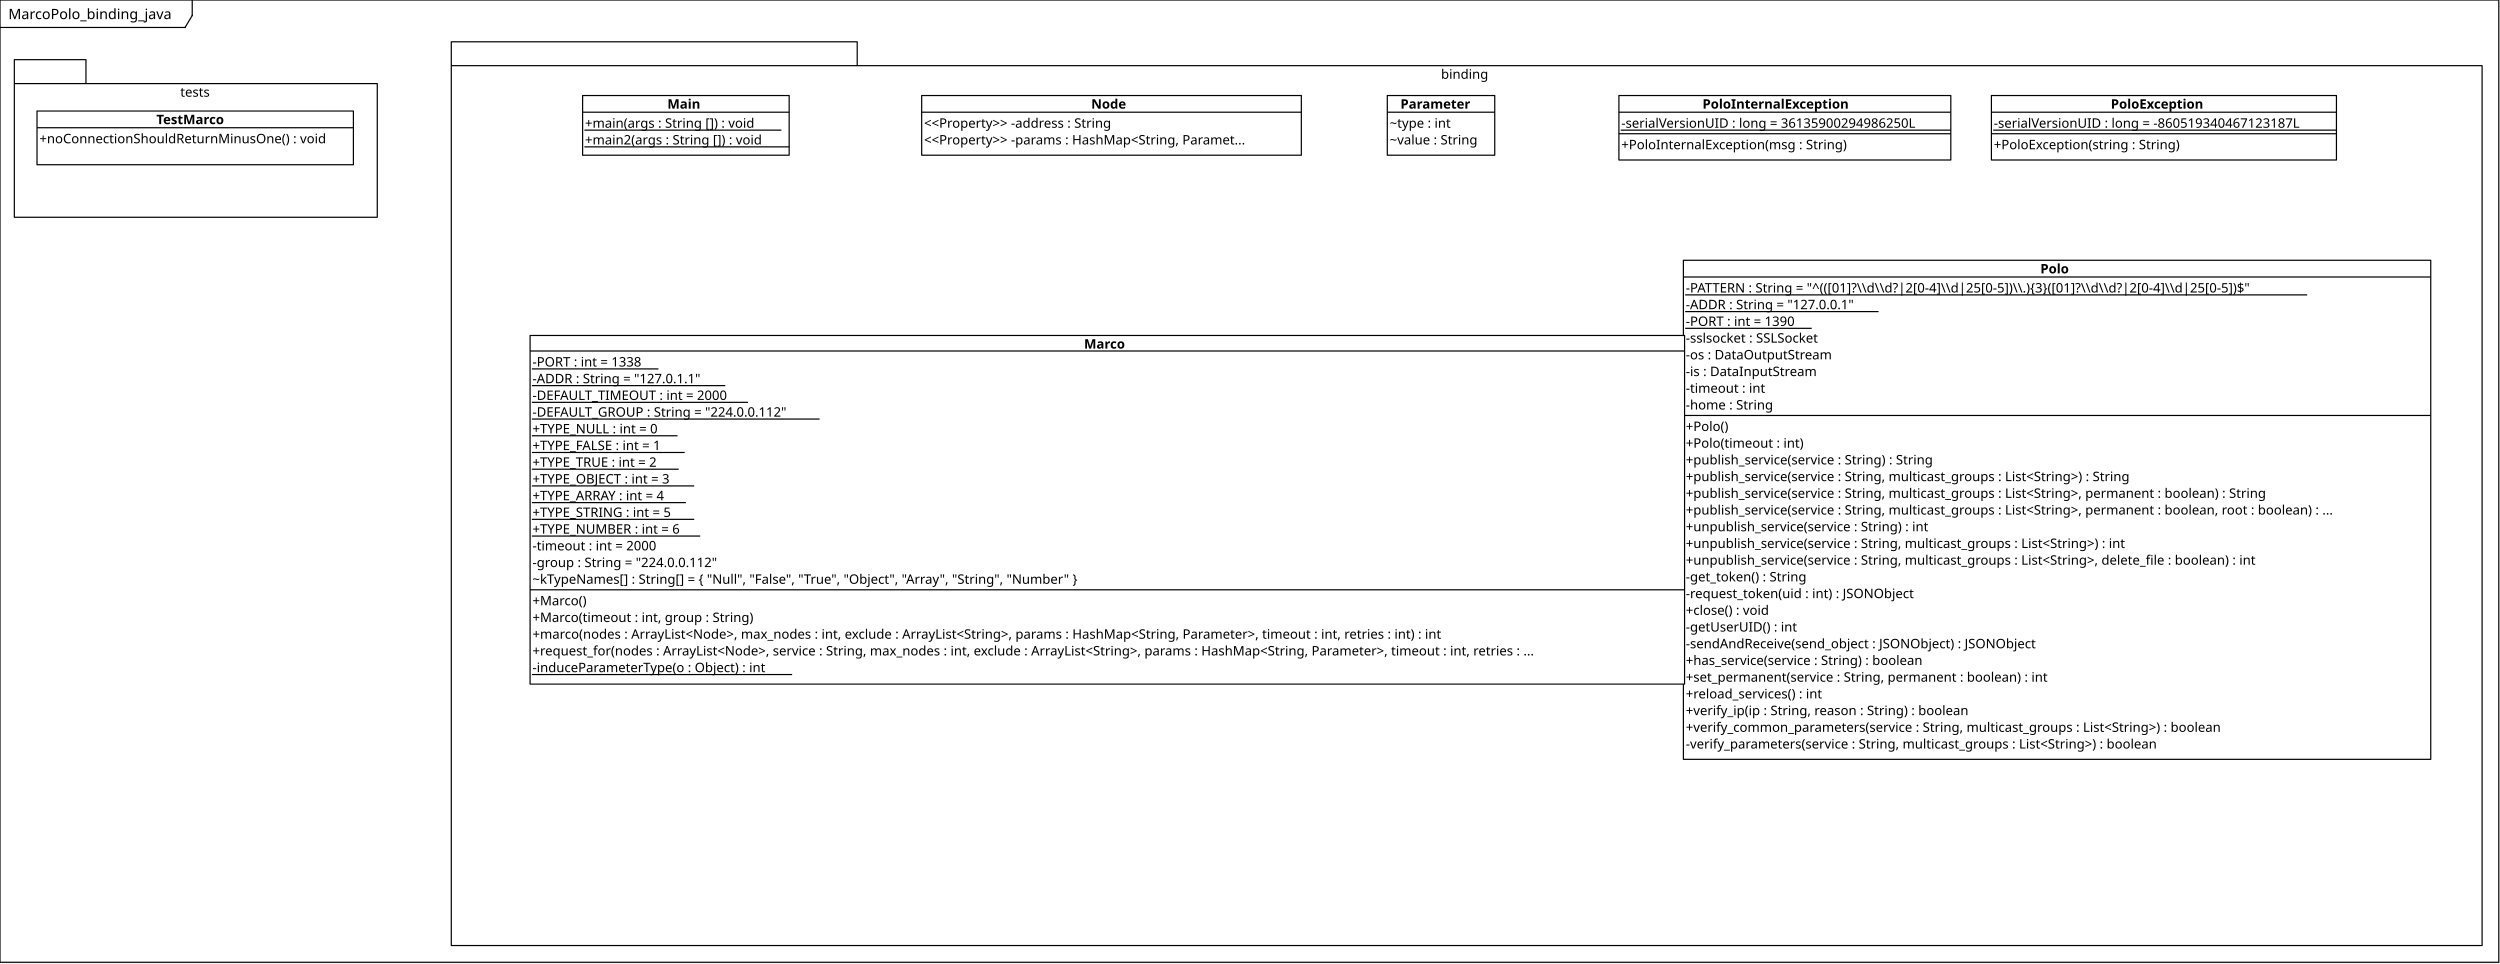
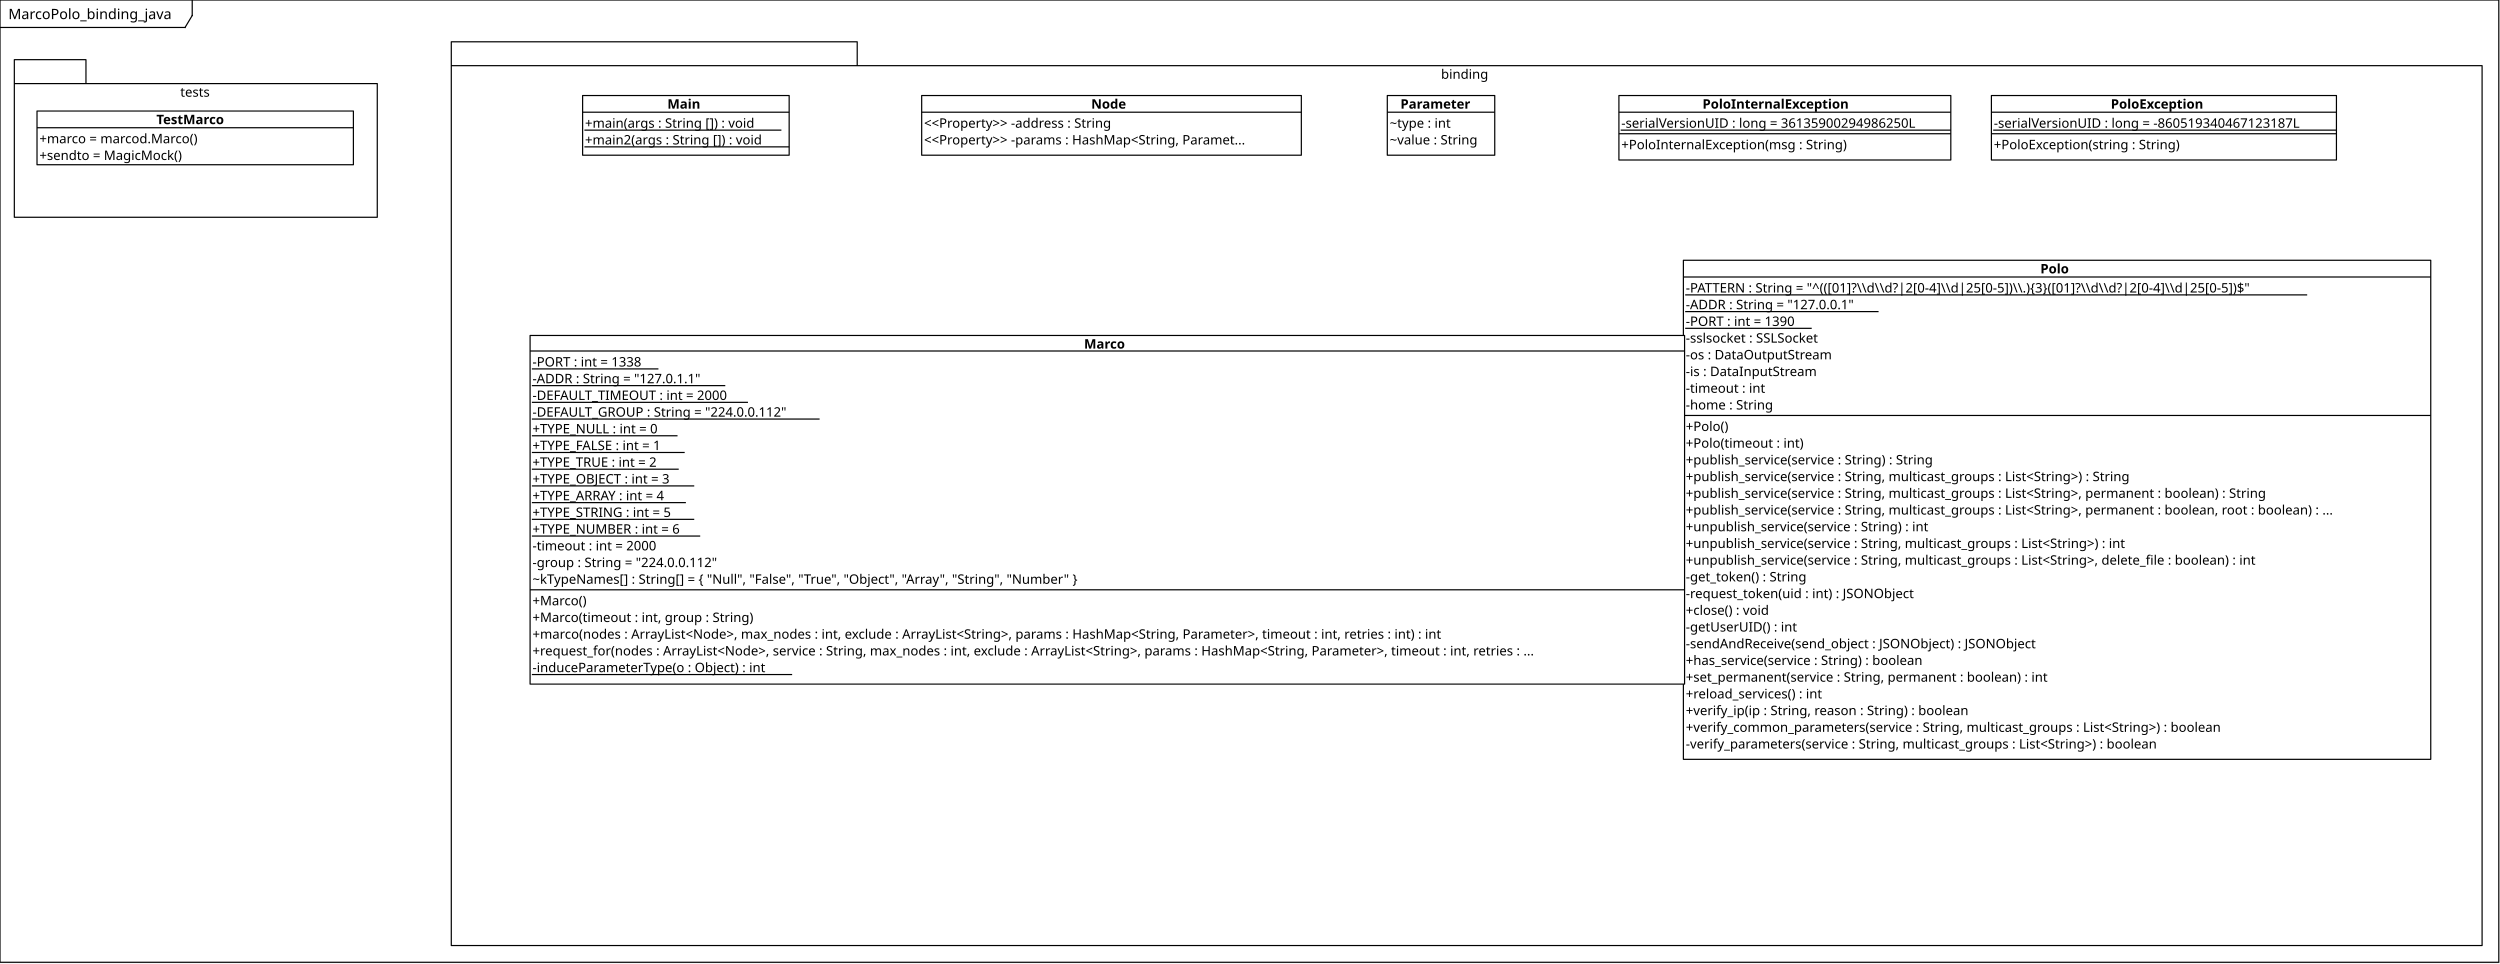
<svg xmlns="http://www.w3.org/2000/svg" color-interpolation="auto" color-rendering="auto" fill="rgb(0,0,0)" fill-opacity="0" font-family="'Dialog'" font-size="12" font-style="normal" font-weight="normal" height="807" image-rendering="auto" shape-rendering="auto" stroke="rgb(0,0,0)" stroke-dasharray="none" stroke-dashoffset="0" stroke-linecap="square" stroke-linejoin="miter" stroke-miterlimit="10" stroke-opacity="0" stroke-width="1" text-rendering="auto" width="2094">
  <defs id="genericDefs" />
  <g>
    <defs id="defs1">
      <clipPath clipPathUnits="userSpaceOnUse" id="clipPath1">
        <path d="M-7 -7 L1713 -7 L1713 769 L-7 769 L-7 -7 Z" />
      </clipPath>
      <clipPath clipPathUnits="userSpaceOnUse" id="clipPath2">
        <path d="M0 0 L1702 0 L1702 14 L0 14 L0 0 Z" />
      </clipPath>
      <clipPath clipPathUnits="userSpaceOnUse" id="clipPath3">
        <path d="M-7 -7 L101 -7 L101 61 L-7 61 L-7 -7 Z" />
      </clipPath>
      <clipPath clipPathUnits="userSpaceOnUse" id="clipPath4">
        <path d="M0 0 L0 36 L90 36 L90 0 Z" />
      </clipPath>
      <clipPath clipPathUnits="userSpaceOnUse" id="clipPath5">
        <path d="M0 0 L90 0 L90 14 L0 14 L0 0 Z" />
      </clipPath>
      <clipPath clipPathUnits="userSpaceOnUse" id="clipPath6">
        <path d="M-7 -7 L329 -7 L329 61 L-7 61 L-7 -7 Z" />
      </clipPath>
      <clipPath clipPathUnits="userSpaceOnUse" id="clipPath7">
        <path d="M0 0 L0 36 L318 36 L318 0 Z" />
      </clipPath>
      <clipPath clipPathUnits="userSpaceOnUse" id="clipPath8">
        <path d="M0 0 L318 0 L318 14 L0 14 L0 0 Z" />
      </clipPath>
      <clipPath clipPathUnits="userSpaceOnUse" id="clipPath9">
        <path d="M-7 -7 L637 -7 L637 429 L-7 429 L-7 -7 Z" />
      </clipPath>
      <clipPath clipPathUnits="userSpaceOnUse" id="clipPath10">
        <path d="M0 0 L0 404 L626 404 L626 0 Z" />
      </clipPath>
      <clipPath clipPathUnits="userSpaceOnUse" id="clipPath11">
        <path d="M0 0 L626 0 L626 14 L0 14 L0 0 Z" />
      </clipPath>
      <clipPath clipPathUnits="userSpaceOnUse" id="clipPath12">
        <path d="M-7 -7 L300 -7 L300 65 L-7 65 L-7 -7 Z" />
      </clipPath>
      <clipPath clipPathUnits="userSpaceOnUse" id="clipPath13">
        <path d="M0 0 L0 40 L289 40 L289 0 Z" />
      </clipPath>
      <clipPath clipPathUnits="userSpaceOnUse" id="clipPath14">
        <path d="M0 0 L288 0 L288 14 L0 14 L0 0 Z" />
      </clipPath>
      <clipPath clipPathUnits="userSpaceOnUse" id="clipPath15">
        <path d="M-7 -7 L289 -7 L289 65 L-7 65 L-7 -7 Z" />
      </clipPath>
      <clipPath clipPathUnits="userSpaceOnUse" id="clipPath16">
        <path d="M0 0 L0 40 L278 40 L278 0 Z" />
      </clipPath>
      <clipPath clipPathUnits="userSpaceOnUse" id="clipPath17">
        <path d="M0 0 L278 0 L278 14 L0 14 L0 0 Z" />
      </clipPath>
      <clipPath clipPathUnits="userSpaceOnUse" id="clipPath18">
        <path d="M-7 -7 L184 -7 L184 61 L-7 61 L-7 -7 Z" />
      </clipPath>
      <clipPath clipPathUnits="userSpaceOnUse" id="clipPath19">
        <path d="M0 0 L0 36 L173 36 L173 0 Z" />
      </clipPath>
      <clipPath clipPathUnits="userSpaceOnUse" id="clipPath20">
        <path d="M0 0 L172 0 L172 14 L0 14 L0 0 Z" />
      </clipPath>
      <clipPath clipPathUnits="userSpaceOnUse" id="clipPath21">
        <path d="M-7 -7 L978 -7 L978 303 L-7 303 L-7 -7 Z" />
      </clipPath>
      <clipPath clipPathUnits="userSpaceOnUse" id="clipPath22">
        <path d="M0 0 L0 279 L967 279 L967 0 Z" />
      </clipPath>
      <clipPath clipPathUnits="userSpaceOnUse" id="clipPath23">
        <path d="M0 0 L966 0 L966 13 L0 13 L0 0 Z" />
      </clipPath>
      <clipPath clipPathUnits="userSpaceOnUse" id="clipPath24">
        <path d="M-7 -7 L316 -7 L316 144 L-7 144 L-7 -7 Z" />
      </clipPath>
      <clipPath clipPathUnits="userSpaceOnUse" id="clipPath25">
        <path d="M0 0 L305 0 L305 14 L0 14 L0 0 Z" />
      </clipPath>
      <clipPath clipPathUnits="userSpaceOnUse" id="clipPath26">
        <path d="M-7 -7 L276 -7 L276 56 L-7 56 L-7 -7 Z" />
      </clipPath>
      <clipPath clipPathUnits="userSpaceOnUse" id="clipPath27">
        <path d="M0 0 L0 31 L265 31 L265 0 Z" />
      </clipPath>
      <clipPath clipPathUnits="userSpaceOnUse" id="clipPath28">
        <path d="M0 0 L265 0 L265 14 L0 14 L0 0 Z" />
      </clipPath>
    </defs>
    <g fill="white" fill-opacity="1" stroke="white" stroke-opacity="1" text-rendering="geometricPrecision">
      <rect height="807" stroke="none" width="2094" x="0" y="0" />
      <rect fill="none" height="806" stroke="black" transform="translate(-38,-68)" width="2093" x="38" y="68" />
      <text fill="black" stroke="none" transform="translate(-38,-68)" x="45" y="84" xml:space="preserve">MarcoPolo_binding_java</text>
      <line fill="none" stroke="black" transform="translate(-38,-68)" x1="38" x2="193" y1="91" y2="91" />
      <line fill="none" stroke="black" transform="translate(-38,-68)" x1="199" x2="199" y1="68" y2="81" />
      <line fill="none" stroke="black" transform="translate(-38,-68)" x1="199" x2="193" y1="81" y2="91" />
    </g>
    <g fill="white" fill-opacity="1" font-family="sans-serif" font-size="11" stroke="white" stroke-opacity="1" text-rendering="geometricPrecision" transform="translate(378,35)">
      <rect clip-path="url(#clipPath1)" height="20" stroke="none" width="340" x="0" y="0" />
      <rect clip-path="url(#clipPath1)" height="737" stroke="none" width="1701" x="0" y="20" />
    </g>
    <g fill="black" fill-opacity="1" font-family="sans-serif" font-size="11" stroke="black" stroke-linecap="butt" stroke-linejoin="round" stroke-miterlimit="0" stroke-opacity="1" text-rendering="geometricPrecision" transform="translate(378,35)">
      <path clip-path="url(#clipPath1)" d="M0 20 L1701 20 L1701 757 L0 757 L0 0 L340 0 L340 20" fill="none" />
    </g>
    <g fill="black" fill-opacity="1" font-family="sans-serif" font-size="11" stroke="black" stroke-opacity="1" text-rendering="geometricPrecision" transform="translate(378,55)">
      <text clip-path="url(#clipPath2)" stroke="none" x="829" y="11" xml:space="preserve">binding</text>
    </g>
    <g fill="white" fill-opacity="1" font-family="sans-serif" font-size="11" font-weight="bold" stroke="white" stroke-opacity="1" text-rendering="geometricPrecision" transform="translate(1162,80)">
      <rect clip-path="url(#clipPath3)" height="50" stroke="none" width="90" x="0" y="0" />
    </g>
    <g fill="black" fill-opacity="1" font-family="sans-serif" font-size="11" font-weight="bold" stroke="black" stroke-linecap="butt" stroke-linejoin="round" stroke-miterlimit="0" stroke-opacity="1" text-rendering="geometricPrecision" transform="translate(1162,80)">
      <rect clip-path="url(#clipPath3)" fill="none" height="50" width="90" x="0" y="0" />
      <line clip-path="url(#clipPath3)" fill="none" x1="0" x2="90" y1="14" y2="14" />
    </g>
    <g fill="black" fill-opacity="1" font-family="sans-serif" font-size="11" stroke="black" stroke-opacity="1" text-rendering="geometricPrecision" transform="matrix(1,0,0,1,1162,94)">
      <text clip-path="url(#clipPath4)" stroke="none" x="2" y="13" xml:space="preserve">~type : int</text>
    </g>
    <g fill="black" fill-opacity="1" font-family="sans-serif" font-size="11" stroke="black" stroke-opacity="1" text-rendering="geometricPrecision" transform="matrix(1,0,0,1,1162,94)">
      <text clip-path="url(#clipPath4)" stroke="none" x="2" y="27" xml:space="preserve">~value : String</text>
    </g>
    <g fill="black" fill-opacity="1" font-family="sans-serif" font-size="11" font-weight="bold" stroke="black" stroke-opacity="1" text-rendering="geometricPrecision" transform="translate(1162,80)">
      <text clip-path="url(#clipPath5)" stroke="none" x="11" y="11" xml:space="preserve">Parameter</text>
    </g>
    <g fill="white" fill-opacity="1" font-family="sans-serif" font-size="11" font-weight="bold" stroke="white" stroke-opacity="1" text-rendering="geometricPrecision" transform="translate(772,80)">
      <rect clip-path="url(#clipPath6)" height="50" stroke="none" width="318" x="0" y="0" />
    </g>
    <g fill="black" fill-opacity="1" font-family="sans-serif" font-size="11" font-weight="bold" stroke="black" stroke-linecap="butt" stroke-linejoin="round" stroke-miterlimit="0" stroke-opacity="1" text-rendering="geometricPrecision" transform="translate(772,80)">
      <rect clip-path="url(#clipPath6)" fill="none" height="50" width="318" x="0" y="0" />
      <line clip-path="url(#clipPath6)" fill="none" x1="0" x2="318" y1="14" y2="14" />
    </g>
    <g fill="black" fill-opacity="1" font-family="sans-serif" font-size="11" stroke="black" stroke-opacity="1" text-rendering="geometricPrecision" transform="matrix(1,0,0,1,772,94)">
      <text clip-path="url(#clipPath7)" stroke="none" x="2" y="13" xml:space="preserve">&lt;&lt;Property&gt;&gt; -address : String</text>
    </g>
    <g fill="black" fill-opacity="1" font-family="sans-serif" font-size="11" stroke="black" stroke-opacity="1" text-rendering="geometricPrecision" transform="matrix(1,0,0,1,772,94)">
      <text clip-path="url(#clipPath7)" stroke="none" x="2" y="27" xml:space="preserve">&lt;&lt;Property&gt;&gt; -params : HashMap&lt;String, Paramet...</text>
    </g>
    <g fill="black" fill-opacity="1" font-family="sans-serif" font-size="11" font-weight="bold" stroke="black" stroke-opacity="1" text-rendering="geometricPrecision" transform="translate(772,80)">
      <text clip-path="url(#clipPath8)" stroke="none" x="142" y="11" xml:space="preserve">Node</text>
    </g>
    <g fill="white" fill-opacity="1" font-family="sans-serif" font-size="11" font-weight="bold" stroke="white" stroke-opacity="1" text-rendering="geometricPrecision" transform="translate(1410,218)">
      <rect clip-path="url(#clipPath9)" height="418" stroke="none" width="626" x="0" y="0" />
    </g>
    <g fill="black" fill-opacity="1" font-family="sans-serif" font-size="11" font-weight="bold" stroke="black" stroke-linecap="butt" stroke-linejoin="round" stroke-miterlimit="0" stroke-opacity="1" text-rendering="geometricPrecision" transform="translate(1410,218)">
      <rect clip-path="url(#clipPath9)" fill="none" height="418" width="626" x="0" y="0" />
      <line clip-path="url(#clipPath9)" fill="none" x1="0" x2="626" y1="14" y2="14" />
    </g>
    <g fill="black" fill-opacity="1" font-family="sans-serif" font-size="11" stroke="black" stroke-opacity="1" text-rendering="geometricPrecision" transform="matrix(1,0,0,1,1410,232)">
      <text clip-path="url(#clipPath10)" stroke="none" x="2" y="13" xml:space="preserve">-PATTERN : String = "^(([01]?\\d\\d?|2[0-4]\\d|25[0-5])\\.){3}([01]?\\d\\d?|2[0-4]\\d|25[0-5])$"</text>
    </g>
    <g fill="black" fill-opacity="1" font-family="sans-serif" font-size="11" stroke="black" stroke-opacity="1" text-rendering="geometricPrecision" transform="matrix(1,0,0,1,1410,232)">
      <line clip-path="url(#clipPath10)" fill="none" x1="2" x2="522" y1="15" y2="15" />
    </g>
    <g fill="black" fill-opacity="1" font-family="sans-serif" font-size="11" stroke="black" stroke-opacity="1" text-rendering="geometricPrecision" transform="matrix(1,0,0,1,1410,232)">
      <text clip-path="url(#clipPath10)" stroke="none" x="2" y="27" xml:space="preserve">-ADDR : String = "127.0.0.1"</text>
      <line clip-path="url(#clipPath10)" fill="none" x1="2" x2="163" y1="29" y2="29" />
    </g>
    <g fill="black" fill-opacity="1" font-family="sans-serif" font-size="11" stroke="black" stroke-opacity="1" text-rendering="geometricPrecision" transform="matrix(1,0,0,1,1410,232)">
      <text clip-path="url(#clipPath10)" stroke="none" x="2" y="41" xml:space="preserve">-PORT : int = 1390</text>
      <line clip-path="url(#clipPath10)" fill="none" x1="2" x2="107" y1="43" y2="43" />
    </g>
    <g fill="black" fill-opacity="1" font-family="sans-serif" font-size="11" stroke="black" stroke-opacity="1" text-rendering="geometricPrecision" transform="matrix(1,0,0,1,1410,232)">
      <text clip-path="url(#clipPath10)" stroke="none" x="2" y="55" xml:space="preserve">-sslsocket : SSLSocket</text>
    </g>
    <g fill="black" fill-opacity="1" font-family="sans-serif" font-size="11" stroke="black" stroke-opacity="1" text-rendering="geometricPrecision" transform="matrix(1,0,0,1,1410,232)">
      <text clip-path="url(#clipPath10)" stroke="none" x="2" y="69" xml:space="preserve">-os : DataOutputStream</text>
    </g>
    <g fill="black" fill-opacity="1" font-family="sans-serif" font-size="11" stroke="black" stroke-opacity="1" text-rendering="geometricPrecision" transform="matrix(1,0,0,1,1410,232)">
      <text clip-path="url(#clipPath10)" stroke="none" x="2" y="83" xml:space="preserve">-is : DataInputStream</text>
    </g>
    <g fill="black" fill-opacity="1" font-family="sans-serif" font-size="11" stroke="black" stroke-opacity="1" text-rendering="geometricPrecision" transform="matrix(1,0,0,1,1410,232)">
      <text clip-path="url(#clipPath10)" stroke="none" x="2" y="97" xml:space="preserve">-timeout : int</text>
    </g>
    <g fill="black" fill-opacity="1" font-family="sans-serif" font-size="11" stroke="black" stroke-opacity="1" text-rendering="geometricPrecision" transform="matrix(1,0,0,1,1410,232)">
      <text clip-path="url(#clipPath10)" stroke="none" x="2" y="111" xml:space="preserve">-home : String</text>
      <line clip-path="url(#clipPath10)" fill="none" stroke-linecap="butt" stroke-linejoin="bevel" stroke-miterlimit="0" x1="0" x2="626" y1="116" y2="116" />
    </g>
    <g fill="black" fill-opacity="1" font-family="sans-serif" font-size="11" stroke="black" stroke-opacity="1" text-rendering="geometricPrecision" transform="matrix(1,0,0,1,1410,232)">
      <text clip-path="url(#clipPath10)" stroke="none" x="2" y="129" xml:space="preserve">+Polo()</text>
    </g>
    <g fill="black" fill-opacity="1" font-family="sans-serif" font-size="11" stroke="black" stroke-opacity="1" text-rendering="geometricPrecision" transform="matrix(1,0,0,1,1410,232)">
      <text clip-path="url(#clipPath10)" stroke="none" x="2" y="143" xml:space="preserve">+Polo(timeout : int)</text>
    </g>
    <g fill="black" fill-opacity="1" font-family="sans-serif" font-size="11" stroke="black" stroke-opacity="1" text-rendering="geometricPrecision" transform="matrix(1,0,0,1,1410,232)">
      <text clip-path="url(#clipPath10)" stroke="none" x="2" y="157" xml:space="preserve">+publish_service(service : String) : String</text>
    </g>
    <g fill="black" fill-opacity="1" font-family="sans-serif" font-size="11" stroke="black" stroke-opacity="1" text-rendering="geometricPrecision" transform="matrix(1,0,0,1,1410,232)">
      <text clip-path="url(#clipPath10)" stroke="none" x="2" y="171" xml:space="preserve">+publish_service(service : String, multicast_groups : List&lt;String&gt;) : String</text>
    </g>
    <g fill="black" fill-opacity="1" font-family="sans-serif" font-size="11" stroke="black" stroke-opacity="1" text-rendering="geometricPrecision" transform="matrix(1,0,0,1,1410,232)">
      <text clip-path="url(#clipPath10)" stroke="none" x="2" y="185" xml:space="preserve">+publish_service(service : String, multicast_groups : List&lt;String&gt;, permanent : boolean) : String</text>
    </g>
    <g fill="black" fill-opacity="1" font-family="sans-serif" font-size="11" stroke="black" stroke-opacity="1" text-rendering="geometricPrecision" transform="matrix(1,0,0,1,1410,232)">
      <text clip-path="url(#clipPath10)" stroke="none" x="2" y="199" xml:space="preserve">+publish_service(service : String, multicast_groups : List&lt;String&gt;, permanent : boolean, root : boolean) : ...</text>
    </g>
    <g fill="black" fill-opacity="1" font-family="sans-serif" font-size="11" stroke="black" stroke-opacity="1" text-rendering="geometricPrecision" transform="matrix(1,0,0,1,1410,232)">
      <text clip-path="url(#clipPath10)" stroke="none" x="2" y="213" xml:space="preserve">+unpublish_service(service : String) : int</text>
    </g>
    <g fill="black" fill-opacity="1" font-family="sans-serif" font-size="11" stroke="black" stroke-opacity="1" text-rendering="geometricPrecision" transform="matrix(1,0,0,1,1410,232)">
      <text clip-path="url(#clipPath10)" stroke="none" x="2" y="227" xml:space="preserve">+unpublish_service(service : String, multicast_groups : List&lt;String&gt;) : int</text>
    </g>
    <g fill="black" fill-opacity="1" font-family="sans-serif" font-size="11" stroke="black" stroke-opacity="1" text-rendering="geometricPrecision" transform="matrix(1,0,0,1,1410,232)">
      <text clip-path="url(#clipPath10)" stroke="none" x="2" y="241" xml:space="preserve">+unpublish_service(service : String, multicast_groups : List&lt;String&gt;, delete_file : boolean) : int</text>
    </g>
    <g fill="black" fill-opacity="1" font-family="sans-serif" font-size="11" stroke="black" stroke-opacity="1" text-rendering="geometricPrecision" transform="matrix(1,0,0,1,1410,232)">
      <text clip-path="url(#clipPath10)" stroke="none" x="2" y="255" xml:space="preserve">-get_token() : String</text>
    </g>
    <g fill="black" fill-opacity="1" font-family="sans-serif" font-size="11" stroke="black" stroke-opacity="1" text-rendering="geometricPrecision" transform="matrix(1,0,0,1,1410,232)">
      <text clip-path="url(#clipPath10)" stroke="none" x="2" y="269" xml:space="preserve">-request_token(uid : int) : JSONObject</text>
    </g>
    <g fill="black" fill-opacity="1" font-family="sans-serif" font-size="11" stroke="black" stroke-opacity="1" text-rendering="geometricPrecision" transform="matrix(1,0,0,1,1410,232)">
      <text clip-path="url(#clipPath10)" stroke="none" x="2" y="283" xml:space="preserve">+close() : void</text>
    </g>
    <g fill="black" fill-opacity="1" font-family="sans-serif" font-size="11" stroke="black" stroke-opacity="1" text-rendering="geometricPrecision" transform="matrix(1,0,0,1,1410,232)">
      <text clip-path="url(#clipPath10)" stroke="none" x="2" y="297" xml:space="preserve">-getUserUID() : int</text>
    </g>
    <g fill="black" fill-opacity="1" font-family="sans-serif" font-size="11" stroke="black" stroke-opacity="1" text-rendering="geometricPrecision" transform="matrix(1,0,0,1,1410,232)">
      <text clip-path="url(#clipPath10)" stroke="none" x="2" y="311" xml:space="preserve">-sendAndReceive(send_object : JSONObject) : JSONObject</text>
    </g>
    <g fill="black" fill-opacity="1" font-family="sans-serif" font-size="11" stroke="black" stroke-opacity="1" text-rendering="geometricPrecision" transform="matrix(1,0,0,1,1410,232)">
      <text clip-path="url(#clipPath10)" stroke="none" x="2" y="325" xml:space="preserve">+has_service(service : String) : boolean</text>
    </g>
    <g fill="black" fill-opacity="1" font-family="sans-serif" font-size="11" stroke="black" stroke-opacity="1" text-rendering="geometricPrecision" transform="matrix(1,0,0,1,1410,232)">
      <text clip-path="url(#clipPath10)" stroke="none" x="2" y="339" xml:space="preserve">+set_permanent(service : String, permanent : boolean) : int</text>
    </g>
    <g fill="black" fill-opacity="1" font-family="sans-serif" font-size="11" stroke="black" stroke-opacity="1" text-rendering="geometricPrecision" transform="matrix(1,0,0,1,1410,232)">
      <text clip-path="url(#clipPath10)" stroke="none" x="2" y="353" xml:space="preserve">+reload_services() : int</text>
    </g>
    <g fill="black" fill-opacity="1" font-family="sans-serif" font-size="11" stroke="black" stroke-opacity="1" text-rendering="geometricPrecision" transform="matrix(1,0,0,1,1410,232)">
      <text clip-path="url(#clipPath10)" stroke="none" x="2" y="367" xml:space="preserve">+verify_ip(ip : String, reason : String) : boolean</text>
    </g>
    <g fill="black" fill-opacity="1" font-family="sans-serif" font-size="11" stroke="black" stroke-opacity="1" text-rendering="geometricPrecision" transform="matrix(1,0,0,1,1410,232)">
      <text clip-path="url(#clipPath10)" stroke="none" x="2" y="381" xml:space="preserve">+verify_common_parameters(service : String, multicast_groups : List&lt;String&gt;) : boolean</text>
    </g>
    <g fill="black" fill-opacity="1" font-family="sans-serif" font-size="11" stroke="black" stroke-opacity="1" text-rendering="geometricPrecision" transform="matrix(1,0,0,1,1410,232)">
      <text clip-path="url(#clipPath10)" stroke="none" x="2" y="395" xml:space="preserve">-verify_parameters(service : String, multicast_groups : List&lt;String&gt;) : boolean</text>
    </g>
    <g fill="black" fill-opacity="1" font-family="sans-serif" font-size="11" font-weight="bold" stroke="black" stroke-opacity="1" text-rendering="geometricPrecision" transform="translate(1410,218)">
      <text clip-path="url(#clipPath11)" stroke="none" x="299" y="11" xml:space="preserve">Polo</text>
    </g>
    <g fill="white" fill-opacity="1" font-family="sans-serif" font-size="11" font-weight="bold" stroke="white" stroke-opacity="1" text-rendering="geometricPrecision" transform="translate(1668,80)">
      <rect clip-path="url(#clipPath12)" height="54" stroke="none" width="289" x="0" y="0" />
    </g>
    <g fill="black" fill-opacity="1" font-family="sans-serif" font-size="11" font-weight="bold" stroke="black" stroke-linecap="butt" stroke-linejoin="round" stroke-miterlimit="0" stroke-opacity="1" text-rendering="geometricPrecision" transform="translate(1668,80)">
      <rect clip-path="url(#clipPath12)" fill="none" height="54" width="289" x="0" y="0" />
      <line clip-path="url(#clipPath12)" fill="none" x1="0" x2="289" y1="14" y2="14" />
    </g>
    <g fill="black" fill-opacity="1" font-family="sans-serif" font-size="11" stroke="black" stroke-opacity="1" text-rendering="geometricPrecision" transform="matrix(1,0,0,1,1668,94)">
      <text clip-path="url(#clipPath13)" stroke="none" x="2" y="13" xml:space="preserve">-serialVersionUID : long = -860519340467123187L</text>
    </g>
    <g fill="black" fill-opacity="1" font-family="sans-serif" font-size="11" stroke="black" stroke-opacity="1" text-rendering="geometricPrecision" transform="matrix(1,0,0,1,1668,94)">
      <line clip-path="url(#clipPath13)" fill="none" x1="2" x2="289" y1="15" y2="15" />
      <line clip-path="url(#clipPath13)" fill="none" stroke-linecap="butt" stroke-linejoin="bevel" stroke-miterlimit="0" x1="0" x2="289" y1="18" y2="18" />
    </g>
    <g fill="black" fill-opacity="1" font-family="sans-serif" font-size="11" stroke="black" stroke-opacity="1" text-rendering="geometricPrecision" transform="matrix(1,0,0,1,1668,94)">
      <text clip-path="url(#clipPath13)" stroke="none" x="2" y="31" xml:space="preserve">+PoloException(string : String)</text>
    </g>
    <g fill="black" fill-opacity="1" font-family="sans-serif" font-size="11" font-weight="bold" stroke="black" stroke-opacity="1" text-rendering="geometricPrecision" transform="translate(1668,80)">
      <text clip-path="url(#clipPath14)" stroke="none" x="100" y="11" xml:space="preserve">PoloException</text>
    </g>
    <g fill="white" fill-opacity="1" font-family="sans-serif" font-size="11" font-weight="bold" stroke="white" stroke-opacity="1" text-rendering="geometricPrecision" transform="translate(1356,80)">
      <rect clip-path="url(#clipPath15)" height="54" stroke="none" width="278" x="0" y="0" />
    </g>
    <g fill="black" fill-opacity="1" font-family="sans-serif" font-size="11" font-weight="bold" stroke="black" stroke-linecap="butt" stroke-linejoin="round" stroke-miterlimit="0" stroke-opacity="1" text-rendering="geometricPrecision" transform="translate(1356,80)">
      <rect clip-path="url(#clipPath15)" fill="none" height="54" width="278" x="0" y="0" />
      <line clip-path="url(#clipPath15)" fill="none" x1="0" x2="278" y1="14" y2="14" />
    </g>
    <g fill="black" fill-opacity="1" font-family="sans-serif" font-size="11" stroke="black" stroke-opacity="1" text-rendering="geometricPrecision" transform="matrix(1,0,0,1,1356,94)">
      <text clip-path="url(#clipPath16)" stroke="none" x="2" y="13" xml:space="preserve">-serialVersionUID : long = 36135900294986250L</text>
    </g>
    <g fill="black" fill-opacity="1" font-family="sans-serif" font-size="11" stroke="black" stroke-opacity="1" text-rendering="geometricPrecision" transform="matrix(1,0,0,1,1356,94)">
      <line clip-path="url(#clipPath16)" fill="none" x1="2" x2="278" y1="15" y2="15" />
      <line clip-path="url(#clipPath16)" fill="none" stroke-linecap="butt" stroke-linejoin="bevel" stroke-miterlimit="0" x1="0" x2="278" y1="18" y2="18" />
    </g>
    <g fill="black" fill-opacity="1" font-family="sans-serif" font-size="11" stroke="black" stroke-opacity="1" text-rendering="geometricPrecision" transform="matrix(1,0,0,1,1356,94)">
      <text clip-path="url(#clipPath16)" stroke="none" x="2" y="31" xml:space="preserve">+PoloInternalException(msg : String)</text>
    </g>
    <g fill="black" fill-opacity="1" font-family="sans-serif" font-size="11" font-weight="bold" stroke="black" stroke-opacity="1" text-rendering="geometricPrecision" transform="translate(1356,80)">
      <text clip-path="url(#clipPath17)" stroke="none" x="70" y="11" xml:space="preserve">PoloInternalException</text>
    </g>
    <g fill="white" fill-opacity="1" font-family="sans-serif" font-size="11" font-weight="bold" stroke="white" stroke-opacity="1" text-rendering="geometricPrecision" transform="translate(488,80)">
      <rect clip-path="url(#clipPath18)" height="50" stroke="none" width="173" x="0" y="0" />
    </g>
    <g fill="black" fill-opacity="1" font-family="sans-serif" font-size="11" font-weight="bold" stroke="black" stroke-linecap="butt" stroke-linejoin="round" stroke-miterlimit="0" stroke-opacity="1" text-rendering="geometricPrecision" transform="translate(488,80)">
      <rect clip-path="url(#clipPath18)" fill="none" height="50" width="173" x="0" y="0" />
      <line clip-path="url(#clipPath18)" fill="none" x1="0" x2="173" y1="14" y2="14" />
    </g>
    <g fill="black" fill-opacity="1" font-family="sans-serif" font-size="11" stroke="black" stroke-opacity="1" text-rendering="geometricPrecision" transform="matrix(1,0,0,1,488,94)">
      <text clip-path="url(#clipPath19)" stroke="none" x="2" y="13" xml:space="preserve">+main(args : String []) : void</text>
    </g>
    <g fill="black" fill-opacity="1" font-family="sans-serif" font-size="11" stroke="black" stroke-opacity="1" text-rendering="geometricPrecision" transform="matrix(1,0,0,1,488,94)">
      <line clip-path="url(#clipPath19)" fill="none" x1="2" x2="166" y1="15" y2="15" />
    </g>
    <g fill="black" fill-opacity="1" font-family="sans-serif" font-size="11" stroke="black" stroke-opacity="1" text-rendering="geometricPrecision" transform="matrix(1,0,0,1,488,94)">
      <text clip-path="url(#clipPath19)" stroke="none" x="2" y="27" xml:space="preserve">+main2(args : String []) : void</text>
      <line clip-path="url(#clipPath19)" fill="none" x1="2" x2="173" y1="29" y2="29" />
    </g>
    <g fill="black" fill-opacity="1" font-family="sans-serif" font-size="11" font-weight="bold" stroke="black" stroke-opacity="1" text-rendering="geometricPrecision" transform="translate(488,80)">
      <text clip-path="url(#clipPath20)" stroke="none" x="71" y="11" xml:space="preserve">Main</text>
    </g>
    <g fill="white" fill-opacity="1" font-family="sans-serif" font-size="11" font-weight="bold" stroke="white" stroke-opacity="1" text-rendering="geometricPrecision" transform="translate(444,281)">
      <rect clip-path="url(#clipPath21)" height="292" stroke="none" width="967" x="0" y="0" />
    </g>
    <g fill="black" fill-opacity="1" font-family="sans-serif" font-size="11" font-weight="bold" stroke="black" stroke-linecap="butt" stroke-linejoin="round" stroke-miterlimit="0" stroke-opacity="1" text-rendering="geometricPrecision" transform="translate(444,281)">
      <rect clip-path="url(#clipPath21)" fill="none" height="292" width="967" x="0" y="0" />
      <line clip-path="url(#clipPath21)" fill="none" x1="0" x2="967" y1="13" y2="13" />
    </g>
    <g fill="black" fill-opacity="1" font-family="sans-serif" font-size="11" stroke="black" stroke-opacity="1" text-rendering="geometricPrecision" transform="matrix(1,0,0,1,444,294)">
      <text clip-path="url(#clipPath22)" stroke="none" x="2" y="13" xml:space="preserve">-PORT : int = 1338</text>
    </g>
    <g fill="black" fill-opacity="1" font-family="sans-serif" font-size="11" stroke="black" stroke-opacity="1" text-rendering="geometricPrecision" transform="matrix(1,0,0,1,444,294)">
      <line clip-path="url(#clipPath22)" fill="none" x1="2" x2="107" y1="15" y2="15" />
    </g>
    <g fill="black" fill-opacity="1" font-family="sans-serif" font-size="11" stroke="black" stroke-opacity="1" text-rendering="geometricPrecision" transform="matrix(1,0,0,1,444,294)">
      <text clip-path="url(#clipPath22)" stroke="none" x="2" y="27" xml:space="preserve">-ADDR : String = "127.0.1.1"</text>
      <line clip-path="url(#clipPath22)" fill="none" x1="2" x2="163" y1="29" y2="29" />
    </g>
    <g fill="black" fill-opacity="1" font-family="sans-serif" font-size="11" stroke="black" stroke-opacity="1" text-rendering="geometricPrecision" transform="matrix(1,0,0,1,444,294)">
      <text clip-path="url(#clipPath22)" stroke="none" x="2" y="41" xml:space="preserve">-DEFAULT_TIMEOUT : int = 2000</text>
      <line clip-path="url(#clipPath22)" fill="none" x1="2" x2="182" y1="43" y2="43" />
    </g>
    <g fill="black" fill-opacity="1" font-family="sans-serif" font-size="11" stroke="black" stroke-opacity="1" text-rendering="geometricPrecision" transform="matrix(1,0,0,1,444,294)">
      <text clip-path="url(#clipPath22)" stroke="none" x="2" y="55" xml:space="preserve">-DEFAULT_GROUP : String = "224.0.0.112"</text>
      <line clip-path="url(#clipPath22)" fill="none" x1="2" x2="242" y1="57" y2="57" />
    </g>
    <g fill="black" fill-opacity="1" font-family="sans-serif" font-size="11" stroke="black" stroke-opacity="1" text-rendering="geometricPrecision" transform="matrix(1,0,0,1,444,294)">
      <text clip-path="url(#clipPath22)" stroke="none" x="2" y="69" xml:space="preserve">+TYPE_NULL : int = 0</text>
      <line clip-path="url(#clipPath22)" fill="none" x1="2" x2="123" y1="71" y2="71" />
    </g>
    <g fill="black" fill-opacity="1" font-family="sans-serif" font-size="11" stroke="black" stroke-opacity="1" text-rendering="geometricPrecision" transform="matrix(1,0,0,1,444,294)">
      <text clip-path="url(#clipPath22)" stroke="none" x="2" y="83" xml:space="preserve">+TYPE_FALSE : int = 1</text>
      <line clip-path="url(#clipPath22)" fill="none" x1="2" x2="129" y1="85" y2="85" />
    </g>
    <g fill="black" fill-opacity="1" font-family="sans-serif" font-size="11" stroke="black" stroke-opacity="1" text-rendering="geometricPrecision" transform="matrix(1,0,0,1,444,294)">
      <text clip-path="url(#clipPath22)" stroke="none" x="2" y="97" xml:space="preserve">+TYPE_TRUE : int = 2</text>
      <line clip-path="url(#clipPath22)" fill="none" x1="2" x2="124" y1="99" y2="99" />
    </g>
    <g fill="black" fill-opacity="1" font-family="sans-serif" font-size="11" stroke="black" stroke-opacity="1" text-rendering="geometricPrecision" transform="matrix(1,0,0,1,444,294)">
      <text clip-path="url(#clipPath22)" stroke="none" x="2" y="111" xml:space="preserve">+TYPE_OBJECT : int = 3</text>
      <line clip-path="url(#clipPath22)" fill="none" x1="2" x2="137" y1="113" y2="113" />
    </g>
    <g fill="black" fill-opacity="1" font-family="sans-serif" font-size="11" stroke="black" stroke-opacity="1" text-rendering="geometricPrecision" transform="matrix(1,0,0,1,444,294)">
      <text clip-path="url(#clipPath22)" stroke="none" x="2" y="125" xml:space="preserve">+TYPE_ARRAY : int = 4</text>
      <line clip-path="url(#clipPath22)" fill="none" x1="2" x2="130" y1="127" y2="127" />
    </g>
    <g fill="black" fill-opacity="1" font-family="sans-serif" font-size="11" stroke="black" stroke-opacity="1" text-rendering="geometricPrecision" transform="matrix(1,0,0,1,444,294)">
      <text clip-path="url(#clipPath22)" stroke="none" x="2" y="139" xml:space="preserve">+TYPE_STRING : int = 5</text>
      <line clip-path="url(#clipPath22)" fill="none" x1="2" x2="137" y1="141" y2="141" />
    </g>
    <g fill="black" fill-opacity="1" font-family="sans-serif" font-size="11" stroke="black" stroke-opacity="1" text-rendering="geometricPrecision" transform="matrix(1,0,0,1,444,294)">
      <text clip-path="url(#clipPath22)" stroke="none" x="2" y="153" xml:space="preserve">+TYPE_NUMBER : int = 6</text>
      <line clip-path="url(#clipPath22)" fill="none" x1="2" x2="142" y1="155" y2="155" />
    </g>
    <g fill="black" fill-opacity="1" font-family="sans-serif" font-size="11" stroke="black" stroke-opacity="1" text-rendering="geometricPrecision" transform="matrix(1,0,0,1,444,294)">
      <text clip-path="url(#clipPath22)" stroke="none" x="2" y="167" xml:space="preserve">-timeout : int = 2000</text>
    </g>
    <g fill="black" fill-opacity="1" font-family="sans-serif" font-size="11" stroke="black" stroke-opacity="1" text-rendering="geometricPrecision" transform="matrix(1,0,0,1,444,294)">
      <text clip-path="url(#clipPath22)" stroke="none" x="2" y="181" xml:space="preserve">-group : String = "224.0.0.112"</text>
    </g>
    <g fill="black" fill-opacity="1" font-family="sans-serif" font-size="11" stroke="black" stroke-opacity="1" text-rendering="geometricPrecision" transform="matrix(1,0,0,1,444,294)">
      <text clip-path="url(#clipPath22)" stroke="none" x="2" y="195" xml:space="preserve">~kTypeNames[] : String[] = { "Null", "False", "True", "Object", "Array", "String", "Number" }</text>
      <line clip-path="url(#clipPath22)" fill="none" stroke-linecap="butt" stroke-linejoin="bevel" stroke-miterlimit="0" x1="0" x2="967" y1="200" y2="200" />
    </g>
    <g fill="black" fill-opacity="1" font-family="sans-serif" font-size="11" stroke="black" stroke-opacity="1" text-rendering="geometricPrecision" transform="matrix(1,0,0,1,444,294)">
      <text clip-path="url(#clipPath22)" stroke="none" x="2" y="213" xml:space="preserve">+Marco()</text>
    </g>
    <g fill="black" fill-opacity="1" font-family="sans-serif" font-size="11" stroke="black" stroke-opacity="1" text-rendering="geometricPrecision" transform="matrix(1,0,0,1,444,294)">
      <text clip-path="url(#clipPath22)" stroke="none" x="2" y="227" xml:space="preserve">+Marco(timeout : int, group : String)</text>
    </g>
    <g fill="black" fill-opacity="1" font-family="sans-serif" font-size="11" stroke="black" stroke-opacity="1" text-rendering="geometricPrecision" transform="matrix(1,0,0,1,444,294)">
      <text clip-path="url(#clipPath22)" stroke="none" x="2" y="241" xml:space="preserve">+marco(nodes : ArrayList&lt;Node&gt;, max_nodes : int, exclude : ArrayList&lt;String&gt;, params : HashMap&lt;String, Parameter&gt;, timeout : int, retries : int) : int</text>
    </g>
    <g fill="black" fill-opacity="1" font-family="sans-serif" font-size="11" stroke="black" stroke-opacity="1" text-rendering="geometricPrecision" transform="matrix(1,0,0,1,444,294)">
      <text clip-path="url(#clipPath22)" stroke="none" x="2" y="255" xml:space="preserve">+request_for(nodes : ArrayList&lt;Node&gt;, service : String, max_nodes : int, exclude : ArrayList&lt;String&gt;, params : HashMap&lt;String, Parameter&gt;, timeout : int, retries : ...</text>
    </g>
    <g fill="black" fill-opacity="1" font-family="sans-serif" font-size="11" stroke="black" stroke-opacity="1" text-rendering="geometricPrecision" transform="matrix(1,0,0,1,444,294)">
      <text clip-path="url(#clipPath22)" stroke="none" x="2" y="269" xml:space="preserve">-induceParameterType(o : Object) : int</text>
      <line clip-path="url(#clipPath22)" fill="none" x1="2" x2="219" y1="271" y2="271" />
    </g>
    <g fill="black" fill-opacity="1" font-family="sans-serif" font-size="11" font-weight="bold" stroke="black" stroke-opacity="1" text-rendering="geometricPrecision" transform="translate(444,281)">
      <text clip-path="url(#clipPath23)" stroke="none" x="464" y="11" xml:space="preserve">Marco</text>
    </g>
    <g fill="white" fill-opacity="1" font-family="sans-serif" font-size="11" stroke="white" stroke-opacity="1" text-rendering="geometricPrecision" transform="translate(12,50)">
      <rect clip-path="url(#clipPath24)" height="20" stroke="none" width="60" x="0" y="0" />
      <rect clip-path="url(#clipPath24)" height="112" stroke="none" width="304" x="0" y="20" />
    </g>
    <g fill="black" fill-opacity="1" font-family="sans-serif" font-size="11" stroke="black" stroke-linecap="butt" stroke-linejoin="round" stroke-miterlimit="0" stroke-opacity="1" text-rendering="geometricPrecision" transform="translate(12,50)">
      <path clip-path="url(#clipPath24)" d="M0 20 L304 20 L304 132 L0 132 L0 0 L60 0 L60 20" fill="none" />
    </g>
    <g fill="black" fill-opacity="1" font-family="sans-serif" font-size="11" stroke="black" stroke-opacity="1" text-rendering="geometricPrecision" transform="translate(12,70)">
      <text clip-path="url(#clipPath25)" stroke="none" x="139" y="11" xml:space="preserve">tests</text>
    </g>
    <g fill="white" fill-opacity="1" font-family="sans-serif" font-size="11" font-weight="bold" stroke="white" stroke-opacity="1" text-rendering="geometricPrecision" transform="translate(31,93)">
      <rect clip-path="url(#clipPath26)" height="45" stroke="none" width="265" x="0" y="0" />
    </g>
    <g fill="black" fill-opacity="1" font-family="sans-serif" font-size="11" font-weight="bold" stroke="black" stroke-linecap="butt" stroke-linejoin="round" stroke-miterlimit="0" stroke-opacity="1" text-rendering="geometricPrecision" transform="translate(31,93)">
      <rect clip-path="url(#clipPath26)" fill="none" height="45" width="265" x="0" y="0" />
      <line clip-path="url(#clipPath26)" fill="none" x1="0" x2="265" y1="14" y2="14" />
    </g>
    <g fill="black" fill-opacity="1" font-family="sans-serif" font-size="11" stroke="black" stroke-opacity="1" text-rendering="geometricPrecision" transform="matrix(1,0,0,1,31,107)">
-       <text clip-path="url(#clipPath27)" stroke="none" x="2" y="13" xml:space="preserve">+noConnectionShouldReturnMinusOne() : void</text>
+       <text clip-path="url(#clipPath27)" stroke="none" x="2" y="13" xml:space="preserve">+marco = marcod.Marco()</text>
+     </g>
+     <g fill="black" fill-opacity="1" font-family="sans-serif" font-size="11" stroke="black" stroke-opacity="1" text-rendering="geometricPrecision" transform="matrix(1,0,0,1,31,107)">
+       <text clip-path="url(#clipPath27)" stroke="none" x="2" y="27" xml:space="preserve">+sendto = MagicMock()</text>
+     </g>
+     <g fill="black" fill-opacity="1" font-family="sans-serif" font-size="11" stroke="black" stroke-opacity="1" text-rendering="geometricPrecision" transform="matrix(1,0,0,1,31,107)">
+       <text clip-path="url(#clipPath27)" stroke="none" x="2" y="41" xml:space="preserve">+recv = MagicMock()</text>
+     </g>
+     <g fill="black" fill-opacity="1" font-family="sans-serif" font-size="11" stroke="black" stroke-linecap="butt" stroke-linejoin="bevel" stroke-miterlimit="0" stroke-opacity="1" text-rendering="geometricPrecision" transform="matrix(1,0,0,1,31,107)">
+       <line clip-path="url(#clipPath27)" fill="none" x1="0" x2="265" y1="200" y2="200" />
    </g>
    <g fill="black" fill-opacity="1" font-family="sans-serif" font-size="11" font-weight="bold" stroke="black" stroke-opacity="1" text-rendering="geometricPrecision" transform="translate(31,93)">
      <text clip-path="url(#clipPath28)" stroke="none" x="100" y="11" xml:space="preserve">TestMarco</text>
    </g>
    <g fill="rgb(120,120,120)" fill-opacity="1" font-size="8" stroke="rgb(120,120,120)" stroke-opacity="1" text-rendering="geometricPrecision" />
  </g>
</svg>
